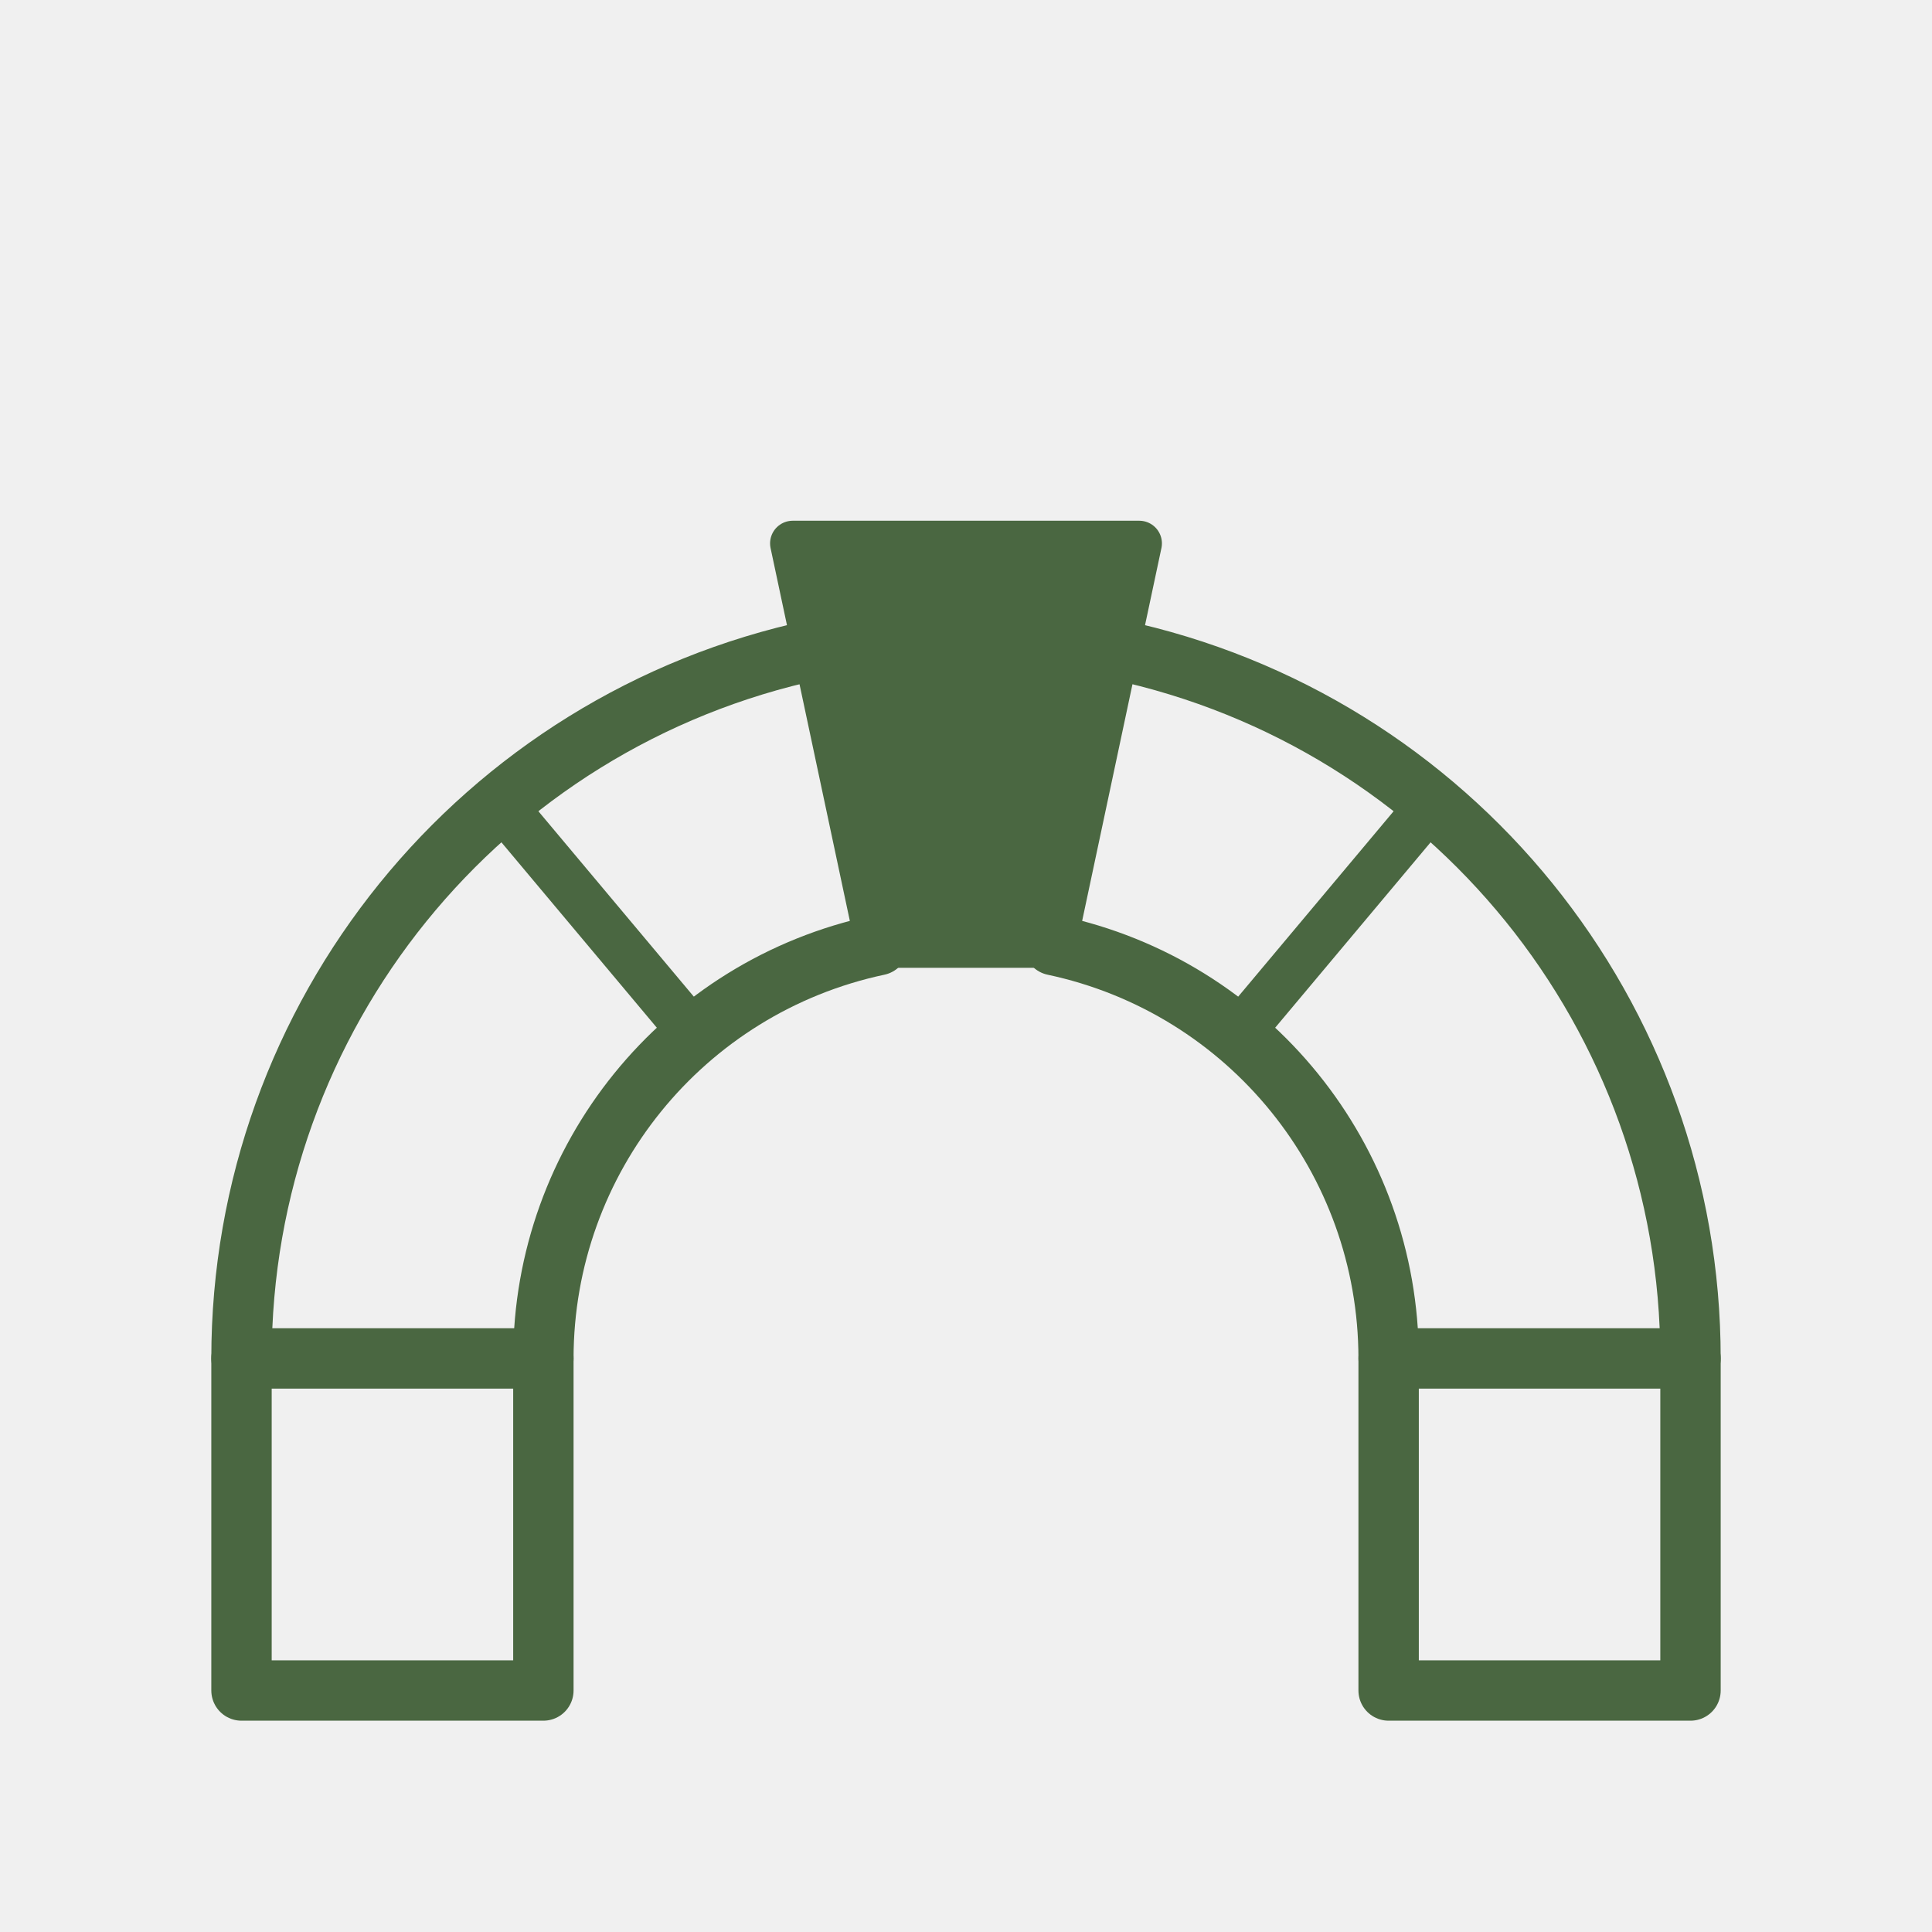
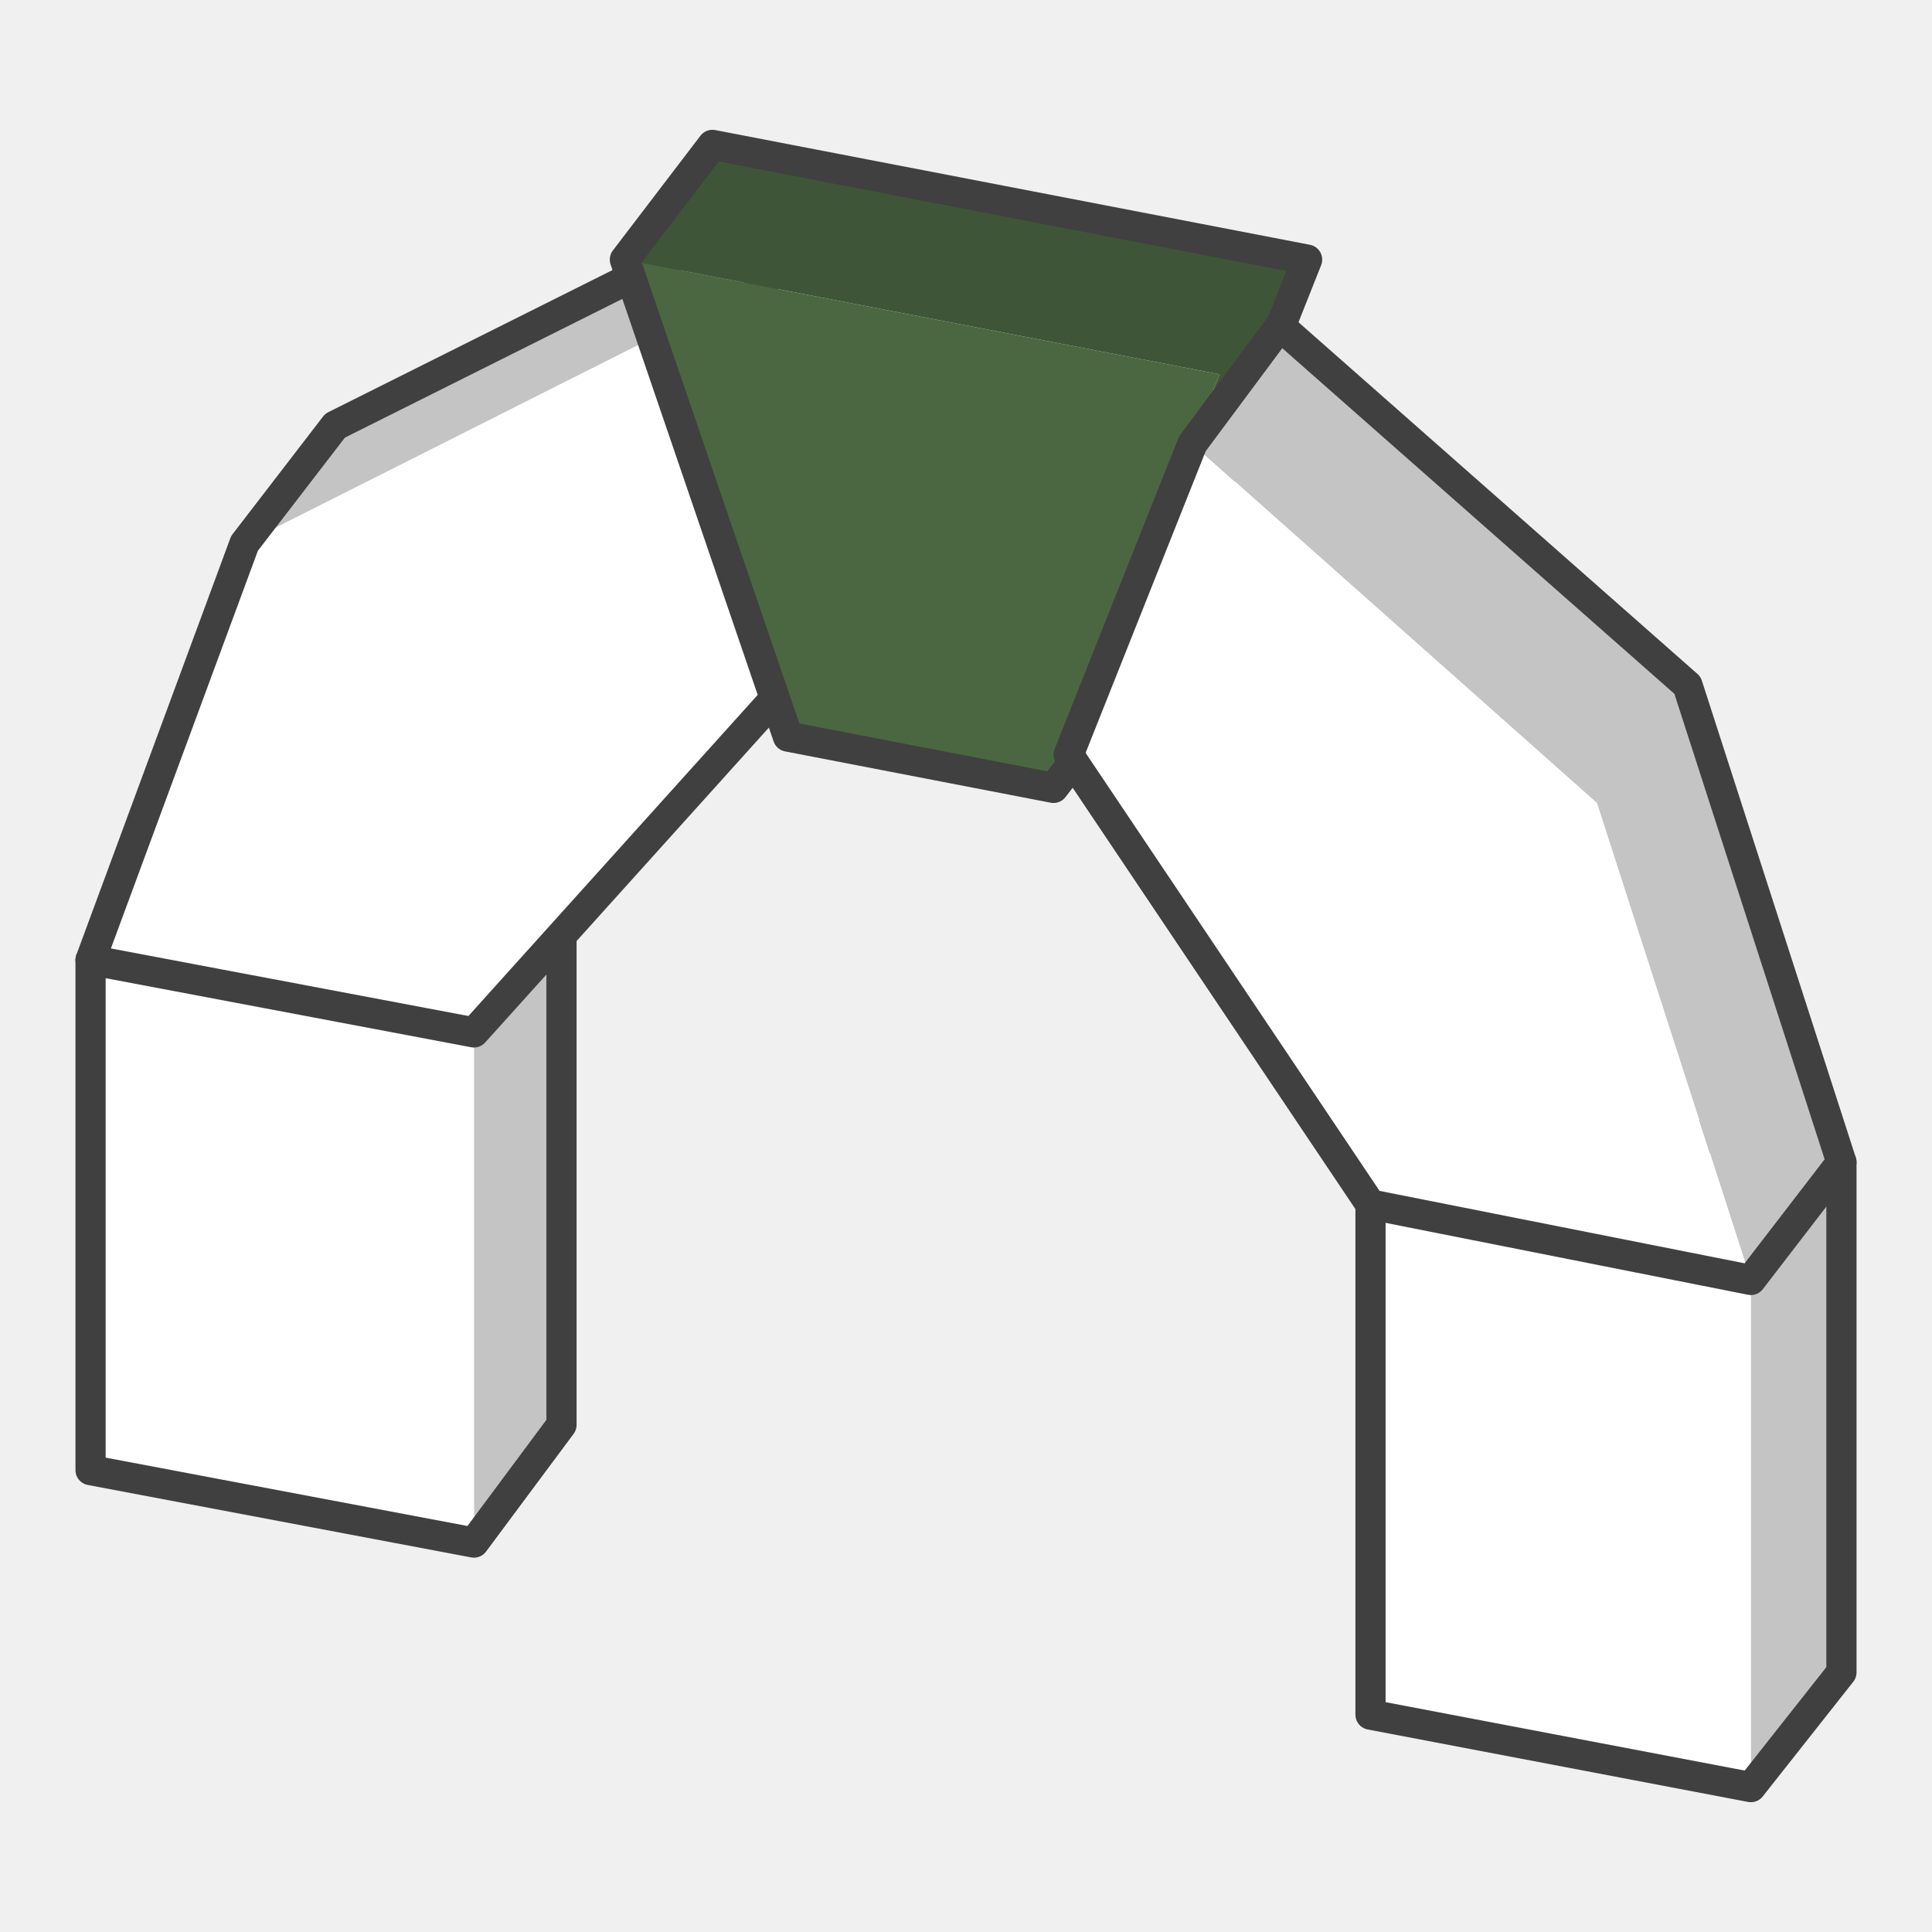
- <svg xmlns="http://www.w3.org/2000/svg" viewBox="0 0 64 64" role="img" aria-label="keystone favicon: a stone arch held by its keystone.">
-   <g stroke="#4a6741" fill="none" stroke-linecap="round" stroke-linejoin="round">
-     <path d="M8 45 A24 24 0 0 1 27.01 21.52" stroke-width="2" />
-     <path d="M36.99 21.52 A24 24 0 0 1 56 45" stroke-width="2" />
-     <path d="M18 45 A14 14 0 0 1 29.09 31.31" stroke-width="2" />
-     <path d="M34.91 31.31 A14 14 0 0 1 46 45" stroke-width="2" />
-     <line x1="23" y1="34.28" x2="16.57" y2="26.61" stroke-width="1.6" />
-     <line x1="41" y1="34.28" x2="47.43" y2="26.61" stroke-width="1.6" />
-     <path d="M8 45 V56 H18 V45 Z" stroke-width="2" />
-     <path d="M46 45 V56 H56 V45 Z" stroke-width="2" />
-   </g>
-   <polygon points="26.26,18 37.74,18 34.91,31.31 29.09,31.31" fill="#4a6741" stroke="#4a6741" stroke-width="1.5" stroke-linejoin="round" />
+ <svg xmlns="http://www.w3.org/2000/svg" viewBox="0 0 64 64" role="img" aria-label="keystone: a stone arch, its moss keystone at the crown">
+   <style>.keystone-s1{fill:#ffffff}.keystone-s0{fill:#c4c4c4}.keystone-c1{fill:#4a6741}.keystone-c0{fill:#3e5637}.keystone-e{fill:none;stroke:#404040;stroke-width:1;stroke-linejoin:round}</style>
+   <path class="keystone-s0" d="M15.7,51.1L15.7,34.2L18.6,30.4L18.6,47.2Z" />
+   <polygon class="keystone-s1" points="3.0,48.7 15.7,51.1 15.7,34.2 3.0,31.8" />
+   <path class="keystone-e" d="M3.0,31.8L6.0,27.9L18.6,30.4L18.6,47.2L15.7,51.1L3.0,48.7Z" vector-effect="non-scaling-stroke" />
+   <path class="keystone-s0" d="M58.0,59.2L58.0,42.4L61.0,38.5L61.0,55.4Z" />
+   <polygon class="keystone-s1" points="45.4,56.8 58.0,59.2 58.0,42.4 45.4,39.9" />
+   <path class="keystone-e" d="M45.4,39.9L48.3,36.1L61.0,38.5L61.0,55.4L58.0,59.2L45.4,56.8Z" vector-effect="non-scaling-stroke" />
+   <path class="keystone-s0" d="M21.6,11.2L8.1,18.0L11.1,14.1L24.5,7.4ZM25.7,23.1L21.6,11.2L24.5,7.4L28.6,19.3Z" />
+   <polygon class="keystone-s1" points="21.6,11.2 8.1,18.0 3.0,31.8 15.7,34.2 25.7,23.1" />
+   <path class="keystone-e" d="M3.0,31.8L8.1,18.0L11.1,14.1L24.5,7.4L28.6,19.3L25.7,23.1L15.7,34.2Z" vector-effect="non-scaling-stroke" />
+   <path class="keystone-c0" d="M40.4,12.4L20.7,8.6L23.6,4.8L43.3,8.6ZM34.9,26.1L40.4,12.4L43.3,8.6L37.9,22.2Z" />
+   <polygon class="keystone-c1" points="40.4,12.4 20.7,8.6 26.1,24.4 34.9,26.1" />
+   <path class="keystone-e" d="M20.7,8.6L23.6,4.8L43.3,8.6L37.9,22.2L34.9,26.1L26.1,24.4Z" vector-effect="non-scaling-stroke" />
+   <path class="keystone-s0" d="M58.0,42.4L52.9,26.6L55.9,22.7L61.0,38.5ZM52.9,26.6L39.5,14.7L42.4,10.8L55.9,22.7Z" />
+   <polygon class="keystone-s1" points="58.0,42.4 52.9,26.6 39.5,14.7 35.4,25.0 45.4,39.9" />
+   <path class="keystone-e" d="M35.4,25.0L39.5,14.7L42.4,10.8L55.9,22.7L61.0,38.5L58.0,42.4L45.4,39.9Z" vector-effect="non-scaling-stroke" />
</svg>
